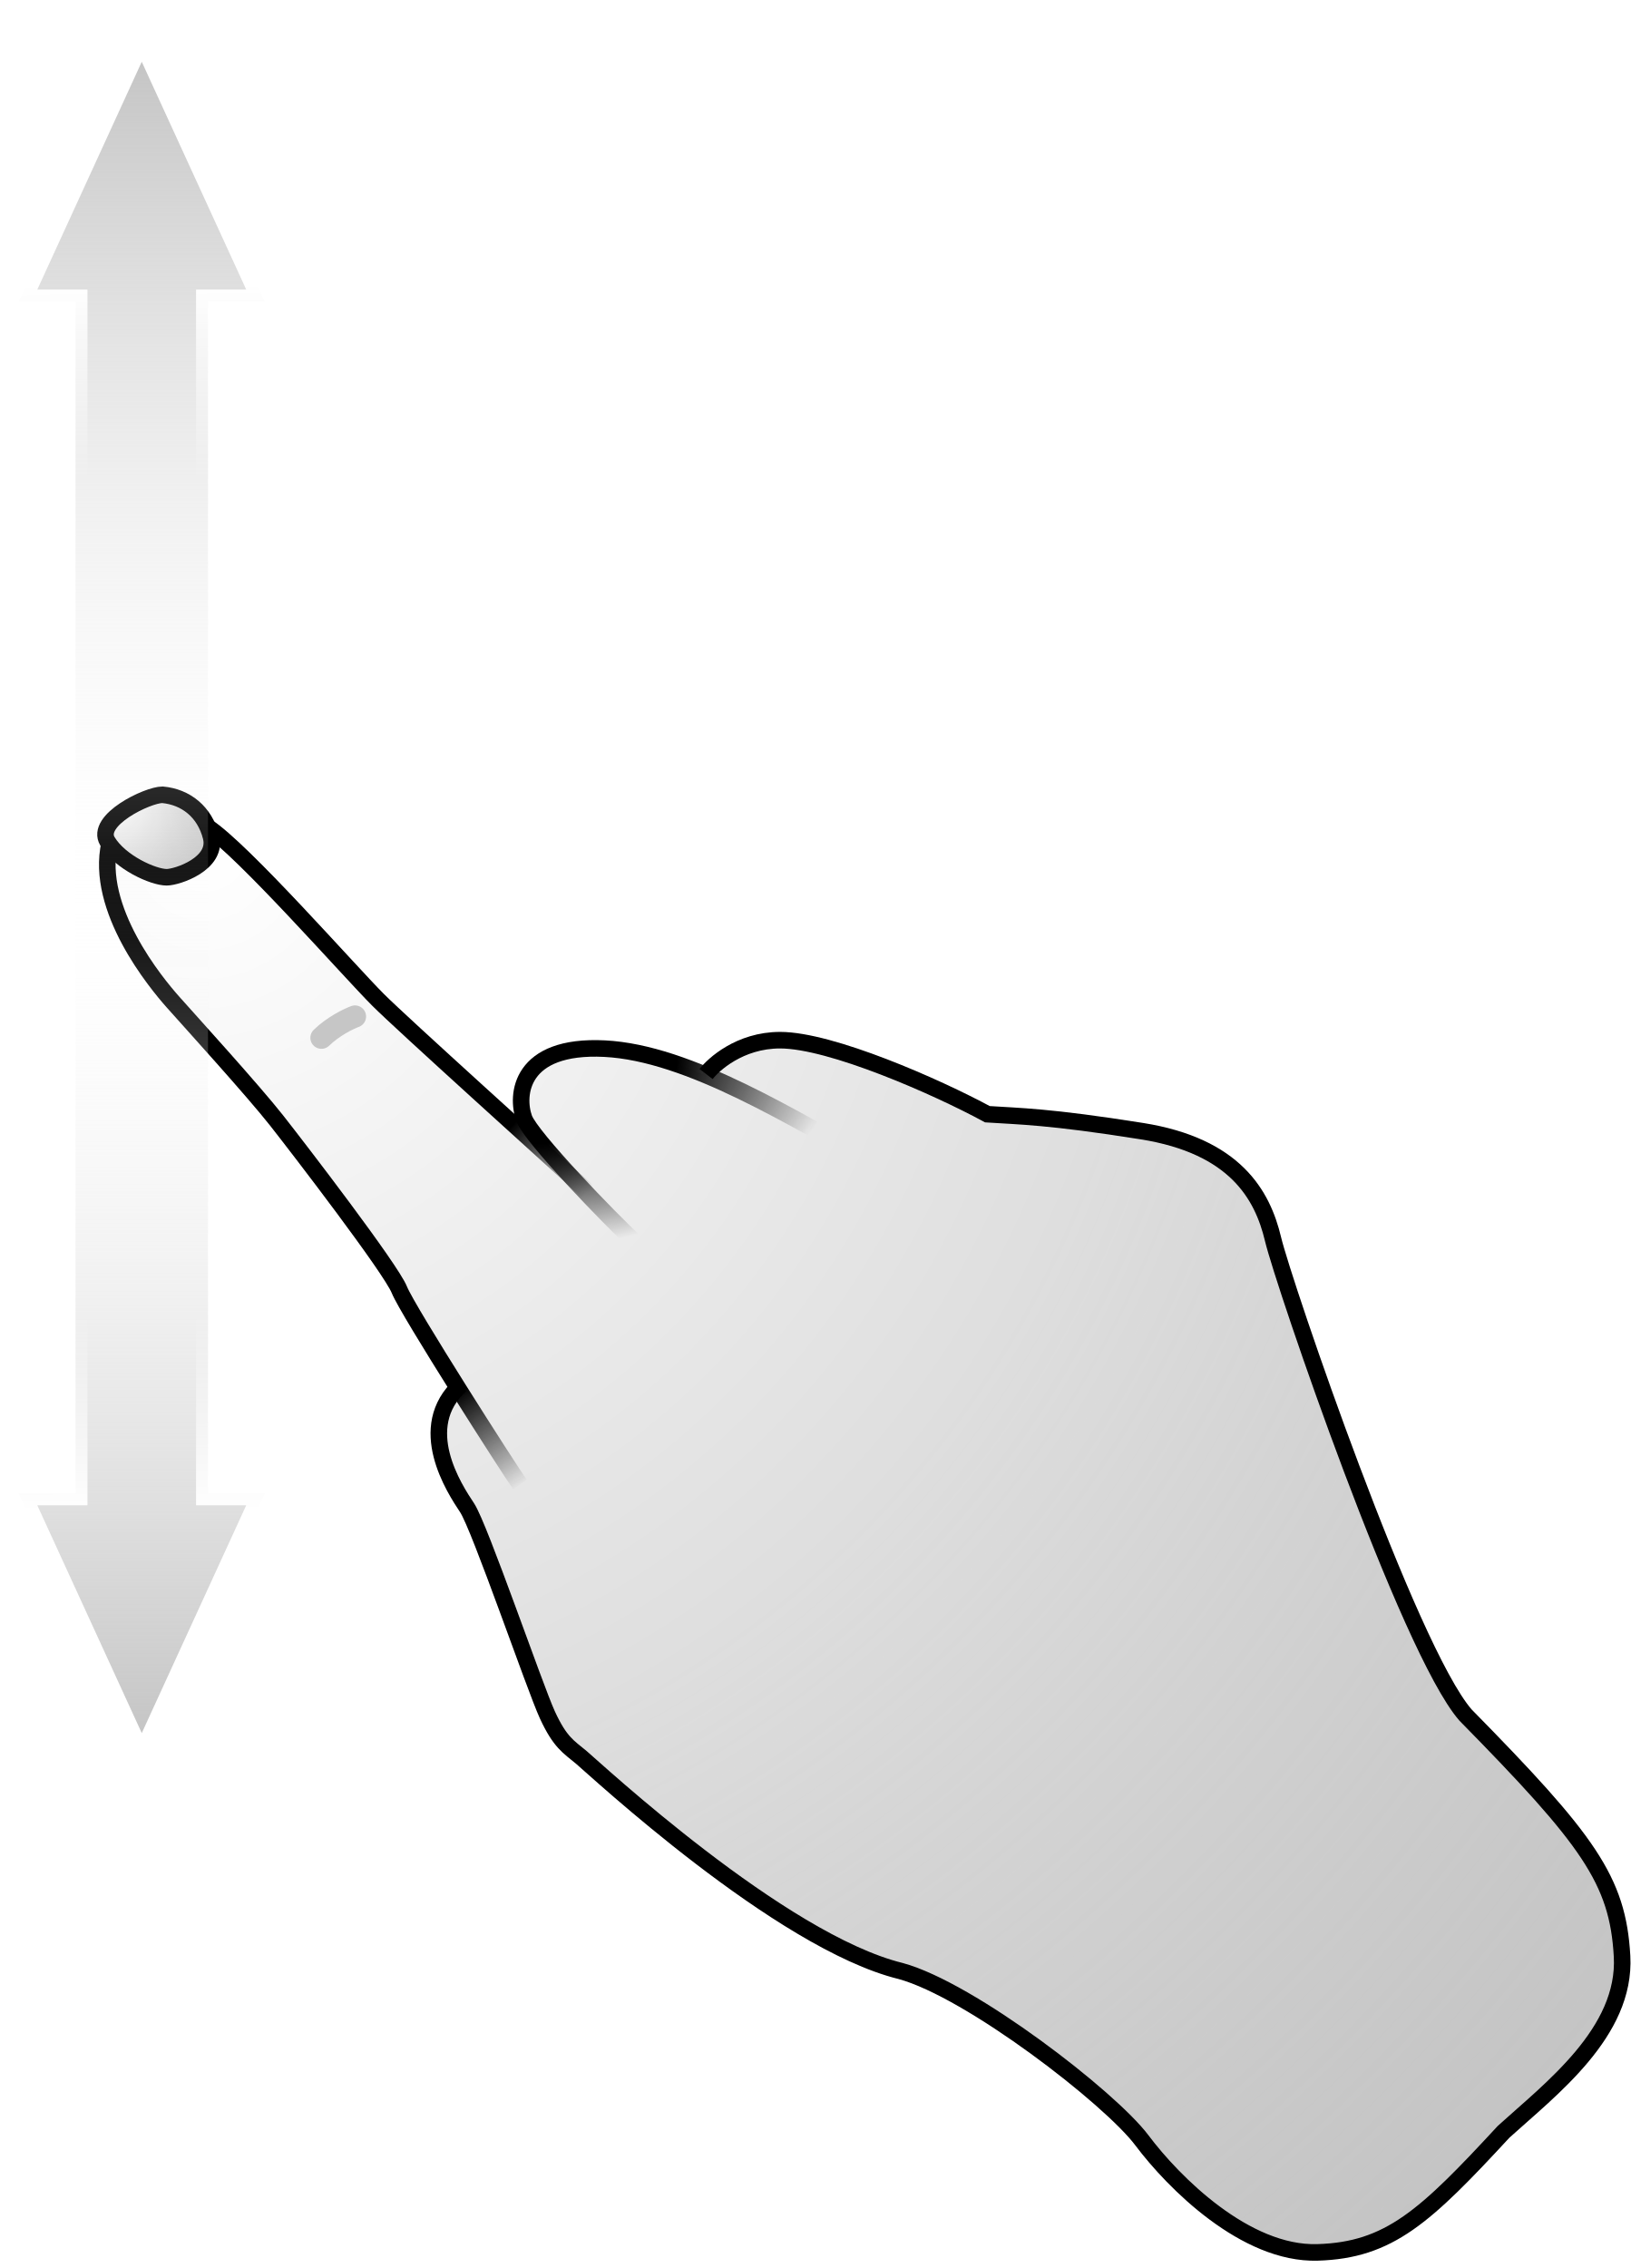
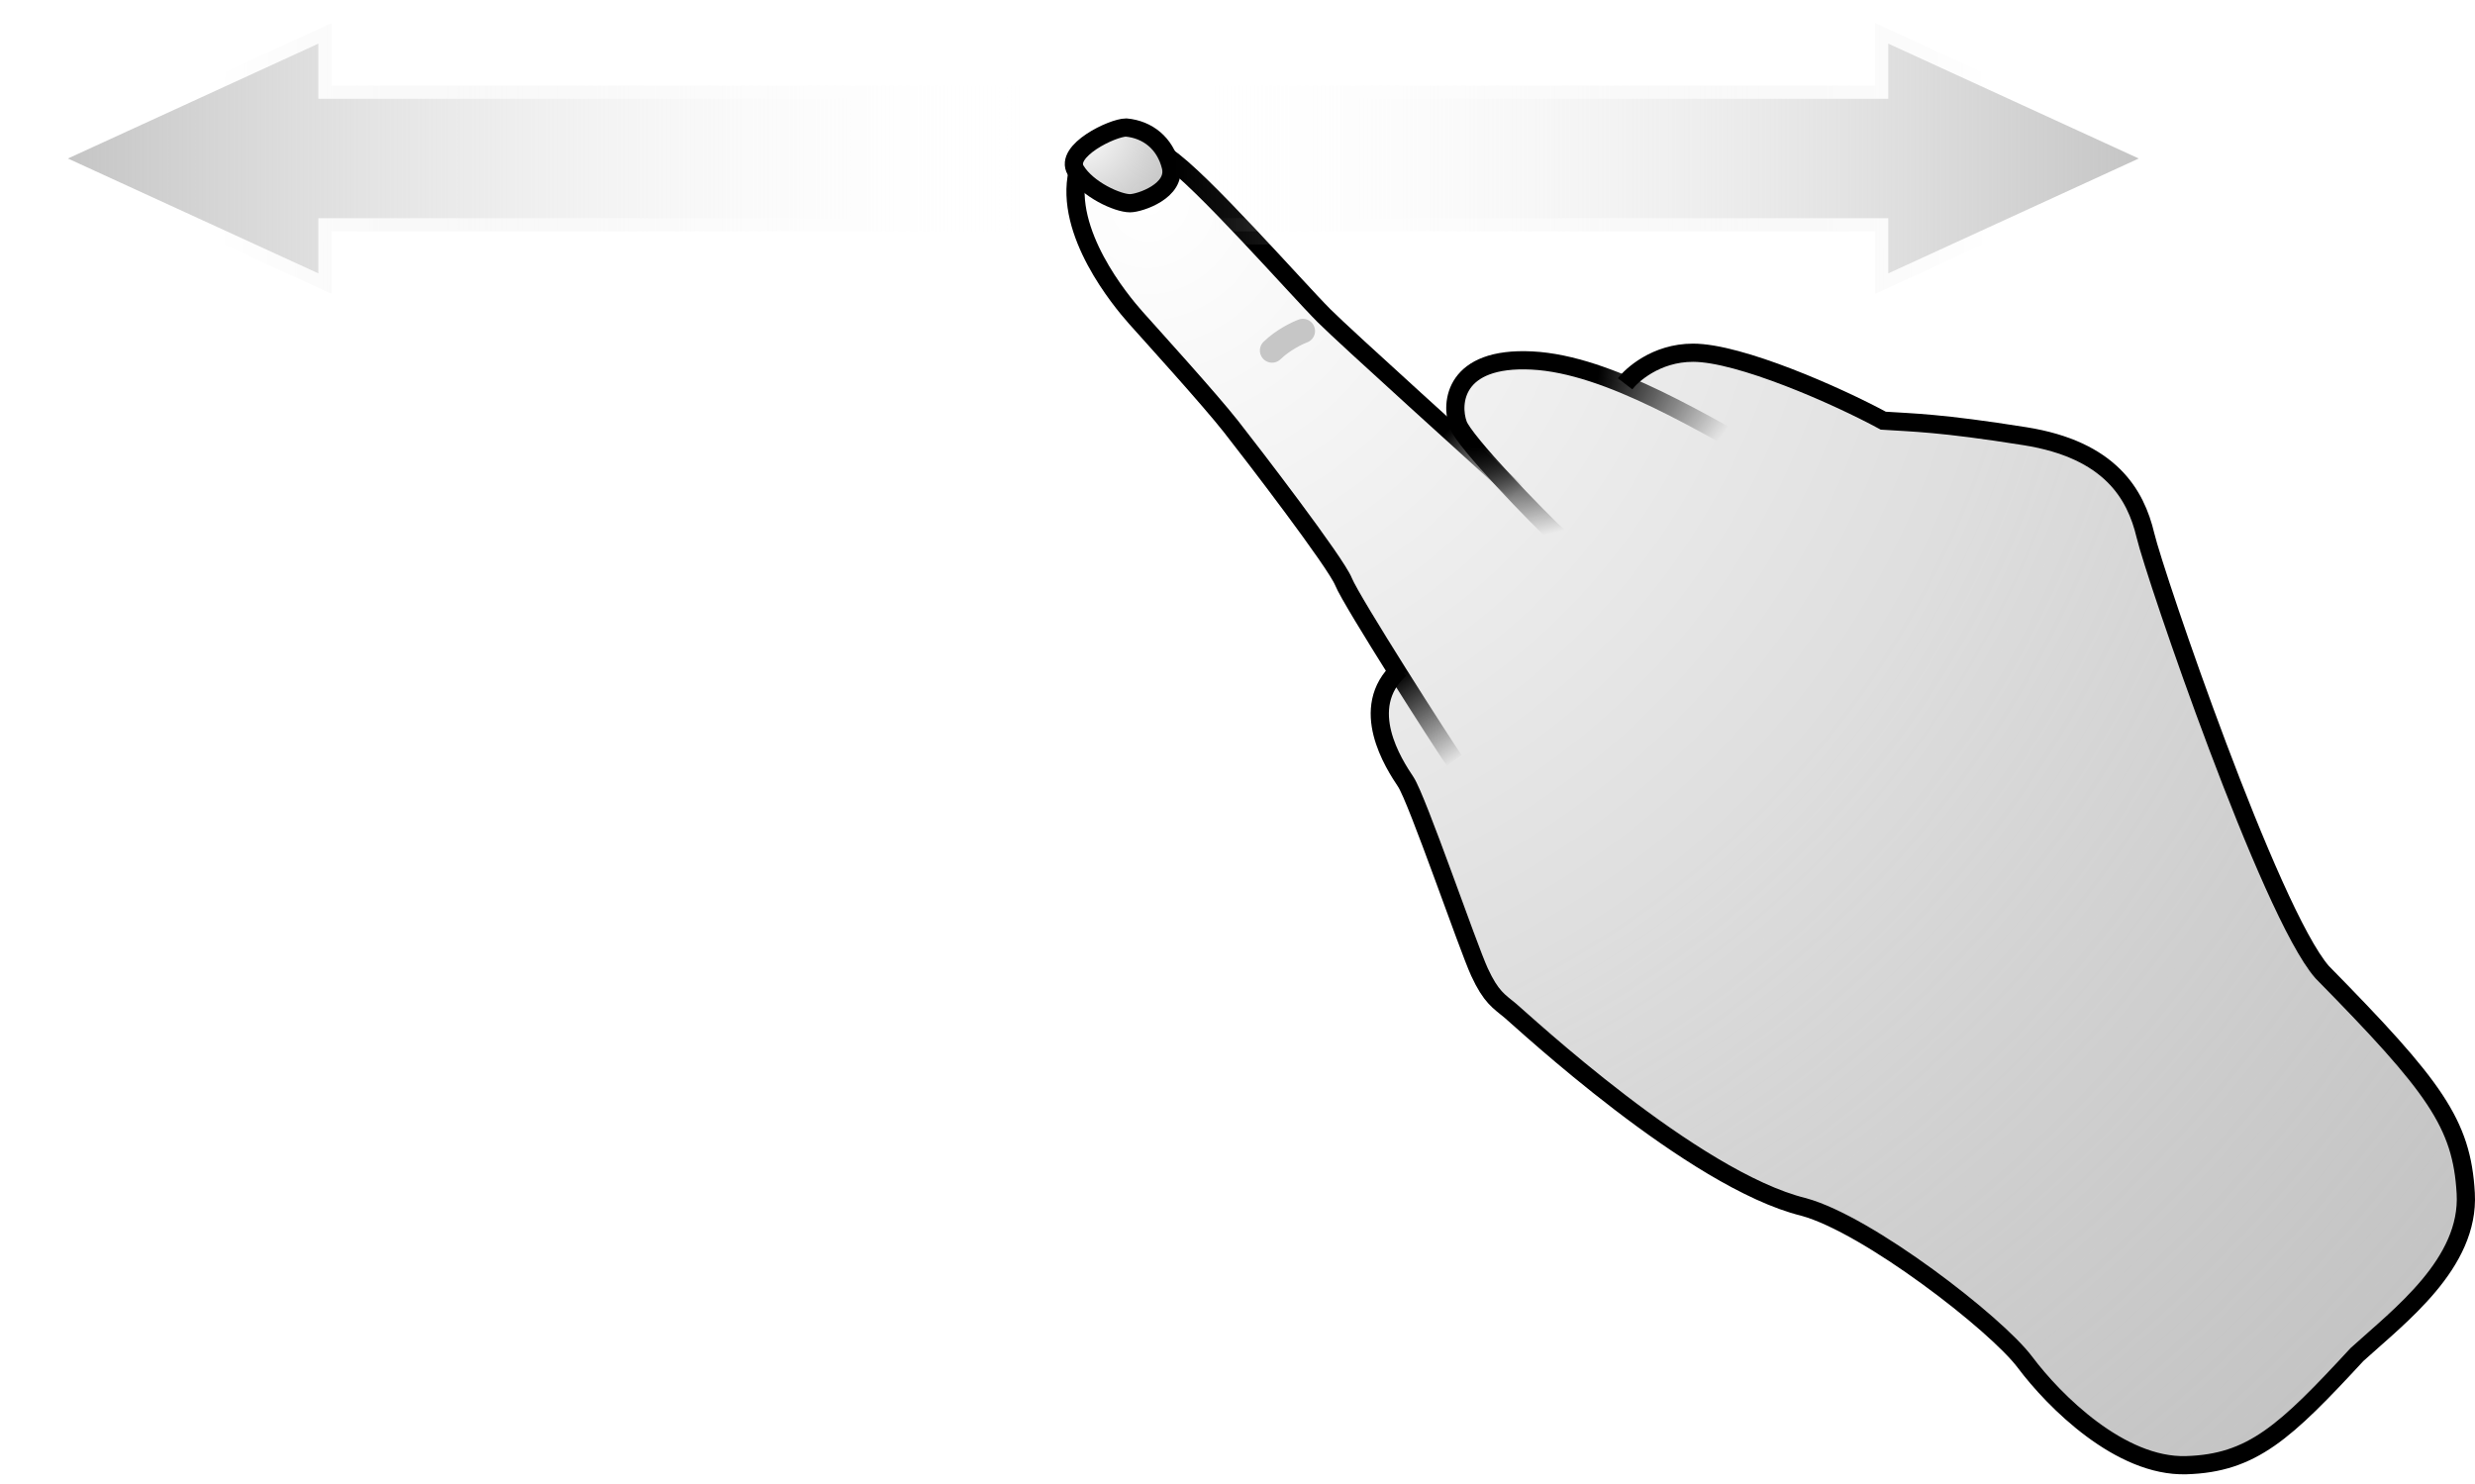
- <svg xmlns="http://www.w3.org/2000/svg" width="197" height="274" viewBox="0 0 197 274" fill="none">
-   <path d="M55.955 182.149C54.422 179.849 49.566 172.437 55.189 167.325C53.676 166.047 46.734 154.035 44.434 150.457C42.133 146.879 30.121 132.055 22.709 123.62C15.297 115.186 12.485 109.563 12.741 102.151C12.88 98.11 17.855 95.775 20.648 96.017C22.977 96.219 23.01 98.573 24.753 99.851C28.587 102.662 38.555 114.93 45.2 120.809C51.845 126.687 57.213 132.055 65.136 138.189C61.813 134.866 61.047 129.754 67.18 127.199C72.088 125.154 80.996 128.05 84.836 129.754C85.688 128.647 88.875 125.665 93.782 125.665C99.916 125.665 112.695 131.288 118.829 134.611C122.663 134.866 126.241 134.866 137.487 136.655C148.733 138.444 152.055 144.323 153.333 149.69C154.611 155.057 169.691 199.273 176.591 207.197C191.415 222.276 194.993 227.132 195.505 236.333C196.016 245.534 186.815 252.435 181.192 257.547C171.735 267.77 167.39 271.859 158.7 272.115C150.011 272.371 141.321 263.681 137.487 258.569C133.653 253.457 116.785 240.423 108.35 238.122C93.782 234.544 71.29 213.586 69.757 212.308C68.223 211.03 67.201 210.519 65.668 207.197C64.134 203.874 57.489 184.45 55.955 182.149Z" fill="url(#paint0_radial_3849_103099)" />
-   <path d="M72.532 145.345C65.802 139.211 48.558 123.672 45.696 120.809C42.117 117.231 29.338 102.663 24.993 99.851" stroke="url(#paint1_radial_3849_103099)" stroke-width="2" />
-   <path d="M13.237 101.896C11.447 109.819 18.859 118.764 20.904 121.064C22.949 123.365 30.616 131.799 33.428 135.377C36.239 138.955 47.229 153.268 48.252 155.824C49.274 158.38 61.542 177.549 62.82 179.338" stroke="url(#paint2_linear_3849_103099)" stroke-width="2" />
-   <path d="M25.505 101.128C24.738 98.061 22.438 96.272 19.626 96.017C17.837 96.017 11.448 99.084 12.981 101.639C14.515 104.195 18.521 105.984 20.137 105.984C21.415 105.984 26.311 104.352 25.505 101.128Z" fill="url(#paint3_radial_3849_103099)" stroke="black" stroke-width="2" />
-   <path d="M55.664 167.325C50.041 172.437 54.897 179.849 56.431 182.149C57.964 184.45 64.609 203.874 66.143 207.197C67.676 210.519 68.699 211.03 70.232 212.308C71.766 213.586 94.257 234.544 108.825 238.122C117.26 240.423 134.128 253.457 137.962 258.569C141.796 263.681 150.486 272.371 159.176 272.115C167.866 271.859 172.211 267.77 181.667 257.547C187.29 252.435 196.491 245.534 195.98 236.333C195.469 227.132 191.891 222.276 177.067 207.197C170.166 199.273 155.086 155.057 153.808 149.69C152.53 144.323 149.208 138.444 137.962 136.655C126.716 134.866 123.138 134.866 119.304 134.611C113.17 131.288 100.391 125.665 94.257 125.665C89.35 125.665 86.164 128.647 85.312 129.754" stroke="black" stroke-width="2" />
-   <path d="M106.524 141C95.79 135.122 83.266 127.198 73.043 126.687C62.819 126.176 62.308 132.31 63.33 135.122C64.148 137.371 73.724 147.304 76.876 150.201" stroke="url(#paint4_radial_3849_103099)" stroke-width="2" />
-   <path opacity="0.2" d="M38.837 125.372C40.264 123.983 42.135 123.081 42.892 122.804" stroke="black" stroke-width="2.676" stroke-linecap="round" />
-   <path fill-rule="evenodd" clip-rule="evenodd" d="M17.128 212.84L2.255 180.409L9.124 180.409L9.124 103.33L25.131 103.33L25.131 180.409L32 180.409L17.128 212.84Z" fill="url(#paint5_linear_3849_103099)" stroke="url(#paint6_linear_3849_103099)" stroke-width="2.886" />
-   <path fill-rule="evenodd" clip-rule="evenodd" d="M17.127 4L32 36.431L25.131 36.431L25.131 113.51L9.124 113.51L9.124 36.431L2.255 36.431L17.127 4Z" fill="url(#paint7_linear_3849_103099)" stroke="url(#paint8_linear_3849_103099)" stroke-width="2.886" />
+ <svg xmlns="http://www.w3.org/2000/svg" width="272" height="163" viewBox="0 0 272 163" fill="none">
+   <path d="M154.089 85.918C152.809 83.998 148.755 77.81 153.449 73.543C152.186 72.476 146.391 62.448 144.47 59.461C142.55 56.474 132.522 44.099 126.334 37.058C120.147 30.017 117.8 25.323 118.013 19.135C118.13 15.761 122.283 13.812 124.614 14.014C126.559 14.183 126.586 16.148 128.041 17.215C131.242 19.562 139.563 29.803 145.111 34.711C150.658 39.618 155.139 44.099 161.753 49.22C158.979 46.446 158.339 42.178 163.46 40.045C167.557 38.338 174.993 40.756 178.199 42.178C178.911 41.254 181.57 38.765 185.667 38.765C190.788 38.765 201.456 43.459 206.577 46.232C209.777 46.446 212.764 46.446 222.152 47.939C231.541 49.433 234.314 54.34 235.381 58.821C236.448 63.302 249.036 100.214 254.797 106.828C267.172 119.417 270.16 123.471 270.586 131.152C271.013 138.833 263.332 144.594 258.638 148.861C250.743 157.396 247.116 160.809 239.862 161.023C232.607 161.236 225.353 153.982 222.152 149.714C218.952 145.447 204.87 134.565 197.829 132.645C185.667 129.658 166.891 112.162 165.611 111.095C164.331 110.029 163.477 109.602 162.197 106.828C160.917 104.054 155.369 87.839 154.089 85.918Z" fill="url(#paint0_radial_3849_103099)" />
+   <path d="M167.928 55.194C162.309 50.073 147.914 37.1 145.524 34.711C142.537 31.724 131.869 19.562 128.242 17.215" stroke="url(#paint1_radial_3849_103099)" stroke-width="2" />
+   <path d="M118.427 18.922C116.933 25.536 123.121 33.004 124.828 34.924C126.535 36.844 132.936 43.886 135.283 46.873C137.63 49.86 146.804 61.808 147.658 63.942C148.511 66.076 158.753 82.078 159.82 83.571" stroke="url(#paint2_linear_3849_103099)" stroke-width="2" />
+   <path d="M128.669 18.282C128.029 15.721 126.109 14.227 123.762 14.014C122.268 14.014 116.934 16.575 118.214 18.708C119.494 20.842 122.839 22.335 124.188 22.335C125.255 22.335 129.342 20.972 128.669 18.282Z" fill="url(#paint3_radial_3849_103099)" stroke="black" stroke-width="2" />
+   <path d="M153.846 73.543C149.152 77.81 153.205 83.998 154.486 85.918C155.766 87.839 161.313 104.054 162.594 106.828C163.874 109.602 164.727 110.028 166.007 111.095C167.288 112.162 186.064 129.658 198.226 132.645C205.267 134.565 219.349 145.447 222.549 149.714C225.75 153.982 233.004 161.236 240.258 161.023C247.513 160.809 251.14 157.395 259.034 148.861C263.729 144.594 271.41 138.833 270.983 131.152C270.556 123.47 267.569 119.417 255.194 106.828C249.433 100.214 236.845 63.302 235.778 58.821C234.711 54.34 231.937 49.433 222.549 47.939C213.161 46.446 210.174 46.446 206.973 46.232C201.853 43.459 191.184 38.765 186.064 38.765C181.967 38.765 179.307 41.254 178.596 42.178" stroke="black" stroke-width="2" />
+   <path d="M196.304 51.566C187.343 46.659 176.888 40.045 168.353 39.618C159.819 39.191 159.392 44.312 160.246 46.659C160.928 48.536 168.922 56.829 171.554 59.247" stroke="url(#paint4_radial_3849_103099)" stroke-width="2" />
+   <path opacity="0.2" d="M139.798 38.52C140.99 37.361 142.552 36.608 143.183 36.376" stroke="black" stroke-width="2.676" stroke-linecap="round" />
+   <path fill-rule="evenodd" clip-rule="evenodd" d="M238.51 17.42L206.079 32.292L206.079 25.423L129 25.423L129 9.417L206.079 9.417L206.079 2.547L238.51 17.42Z" fill="url(#paint5_linear_3849_103099)" stroke="url(#paint6_linear_3849_103099)" stroke-width="2.886" />
+   <path fill-rule="evenodd" clip-rule="evenodd" d="M4 17.42L36.431 32.292L36.431 25.423L113.51 25.423L113.51 9.417L36.431 9.417L36.431 2.547L4 17.42Z" fill="url(#paint7_linear_3849_103099)" stroke="url(#paint8_linear_3849_103099)" stroke-width="2.886" />
  <defs>
-     <radialGradient id="paint0_radial_3849_103099" cx="0" cy="0" r="1" gradientUnits="userSpaceOnUse" gradientTransform="translate(24.2423 104.451) rotate(48.5069) scale(251.137 262.4)">
+     <radialGradient id="paint0_radial_3849_103099" cx="0" cy="0" r="1" gradientUnits="userSpaceOnUse" gradientTransform="translate(127.615 21.0554) rotate(48.5069) scale(209.652 219.055)">
      <stop stop-color="white" />
      <stop offset="0.448" stop-color="#DEDEDE" />
      <stop offset="1" stop-color="#ADADAD" stop-opacity="0.78" />
    </radialGradient>
-     <radialGradient id="paint1_radial_3849_103099" cx="0" cy="0" r="1" gradientUnits="userSpaceOnUse" gradientTransform="translate(26.0155 99.8511) rotate(44.8358) scale(63.0735 64.2066)">
+     <radialGradient id="paint1_radial_3849_103099" cx="0" cy="0" r="1" gradientUnits="userSpaceOnUse" gradientTransform="translate(129.095 17.2148) rotate(44.8358) scale(52.6544 53.6003)">
      <stop />
      <stop offset="0.807" />
      <stop offset="1" stop-opacity="0" />
    </radialGradient>
-     <linearGradient id="paint2_linear_3849_103099" x1="10.936" y1="101.384" x2="62.82" y2="179.593" gradientUnits="userSpaceOnUse">
+     <linearGradient id="paint2_linear_3849_103099" x1="116.507" y1="18.495" x2="159.82" y2="83.785" gradientUnits="userSpaceOnUse">
      <stop />
      <stop offset="0.855" />
      <stop offset="1" stop-opacity="0" />
    </linearGradient>
-     <radialGradient id="paint3_radial_3849_103099" cx="0" cy="0" r="1" gradientUnits="userSpaceOnUse" gradientTransform="translate(13.5551 96.4949) rotate(42.3139) scale(15.8148 16.5755)">
+     <radialGradient id="paint3_radial_3849_103099" cx="0" cy="0" r="1" gradientUnits="userSpaceOnUse" gradientTransform="translate(118.693 14.4135) rotate(42.3139) scale(13.2024 13.8374)">
      <stop stop-color="white" />
      <stop offset="0.448" stop-color="#DEDEDE" />
      <stop offset="1" stop-color="#ADADAD" stop-opacity="0.78" />
    </radialGradient>
-     <radialGradient id="paint4_radial_3849_103099" cx="0" cy="0" r="1" gradientUnits="userSpaceOnUse" gradientTransform="translate(67.4197 128.988) rotate(82.5395) scale(21.6524 34.7765)">
+     <radialGradient id="paint4_radial_3849_103099" cx="0" cy="0" r="1" gradientUnits="userSpaceOnUse" gradientTransform="translate(163.659 41.5382) rotate(82.5395) scale(18.0757 29.0318)">
      <stop />
      <stop offset="0.416" />
      <stop offset="1" stop-opacity="0" />
    </radialGradient>
-     <linearGradient id="paint5_linear_3849_103099" x1="16.002" y1="212.84" x2="16.002" y2="103.33" gradientUnits="userSpaceOnUse">
+     <linearGradient id="paint5_linear_3849_103099" x1="238.51" y1="18.545" x2="129" y2="18.545" gradientUnits="userSpaceOnUse">
      <stop stop-color="#C1C1C1" />
      <stop offset="1" stop-color="white" stop-opacity="0" />
    </linearGradient>
-     <linearGradient id="paint6_linear_3849_103099" x1="40.437" y1="106.522" x2="40.94" y2="193.189" gradientUnits="userSpaceOnUse">
-       <stop offset="0.056" stop-color="white" stop-opacity="0" />
-       <stop offset="0.601" stop-color="white" stop-opacity="0" />
-       <stop offset="0.874" stop-color="white" />
+     <linearGradient id="paint6_linear_3849_103099" x1="132.192" y1="-5.889" x2="218.859" y2="-6.393" gradientUnits="userSpaceOnUse">
+       <stop stop-color="white" stop-opacity="0" />
+       <stop offset="1" stop-color="white" />
    </linearGradient>
-     <linearGradient id="paint7_linear_3849_103099" x1="18.253" y1="4" x2="18.253" y2="113.51" gradientUnits="userSpaceOnUse">
+     <linearGradient id="paint7_linear_3849_103099" x1="4" y1="18.545" x2="113.51" y2="18.545" gradientUnits="userSpaceOnUse">
      <stop stop-color="#C1C1C1" />
      <stop offset="1" stop-color="white" stop-opacity="0" />
    </linearGradient>
-     <linearGradient id="paint8_linear_3849_103099" x1="-6.182" y1="110.318" x2="-6.685" y2="23.651" gradientUnits="userSpaceOnUse">
-       <stop offset="0.056" stop-color="white" stop-opacity="0" />
-       <stop offset="0.601" stop-color="white" stop-opacity="0" />
-       <stop offset="0.874" stop-color="white" />
+     <linearGradient id="paint8_linear_3849_103099" x1="110.318" y1="-5.889" x2="23.651" y2="-6.393" gradientUnits="userSpaceOnUse">
+       <stop stop-color="white" stop-opacity="0" />
+       <stop offset="1" stop-color="white" />
    </linearGradient>
  </defs>
</svg>
